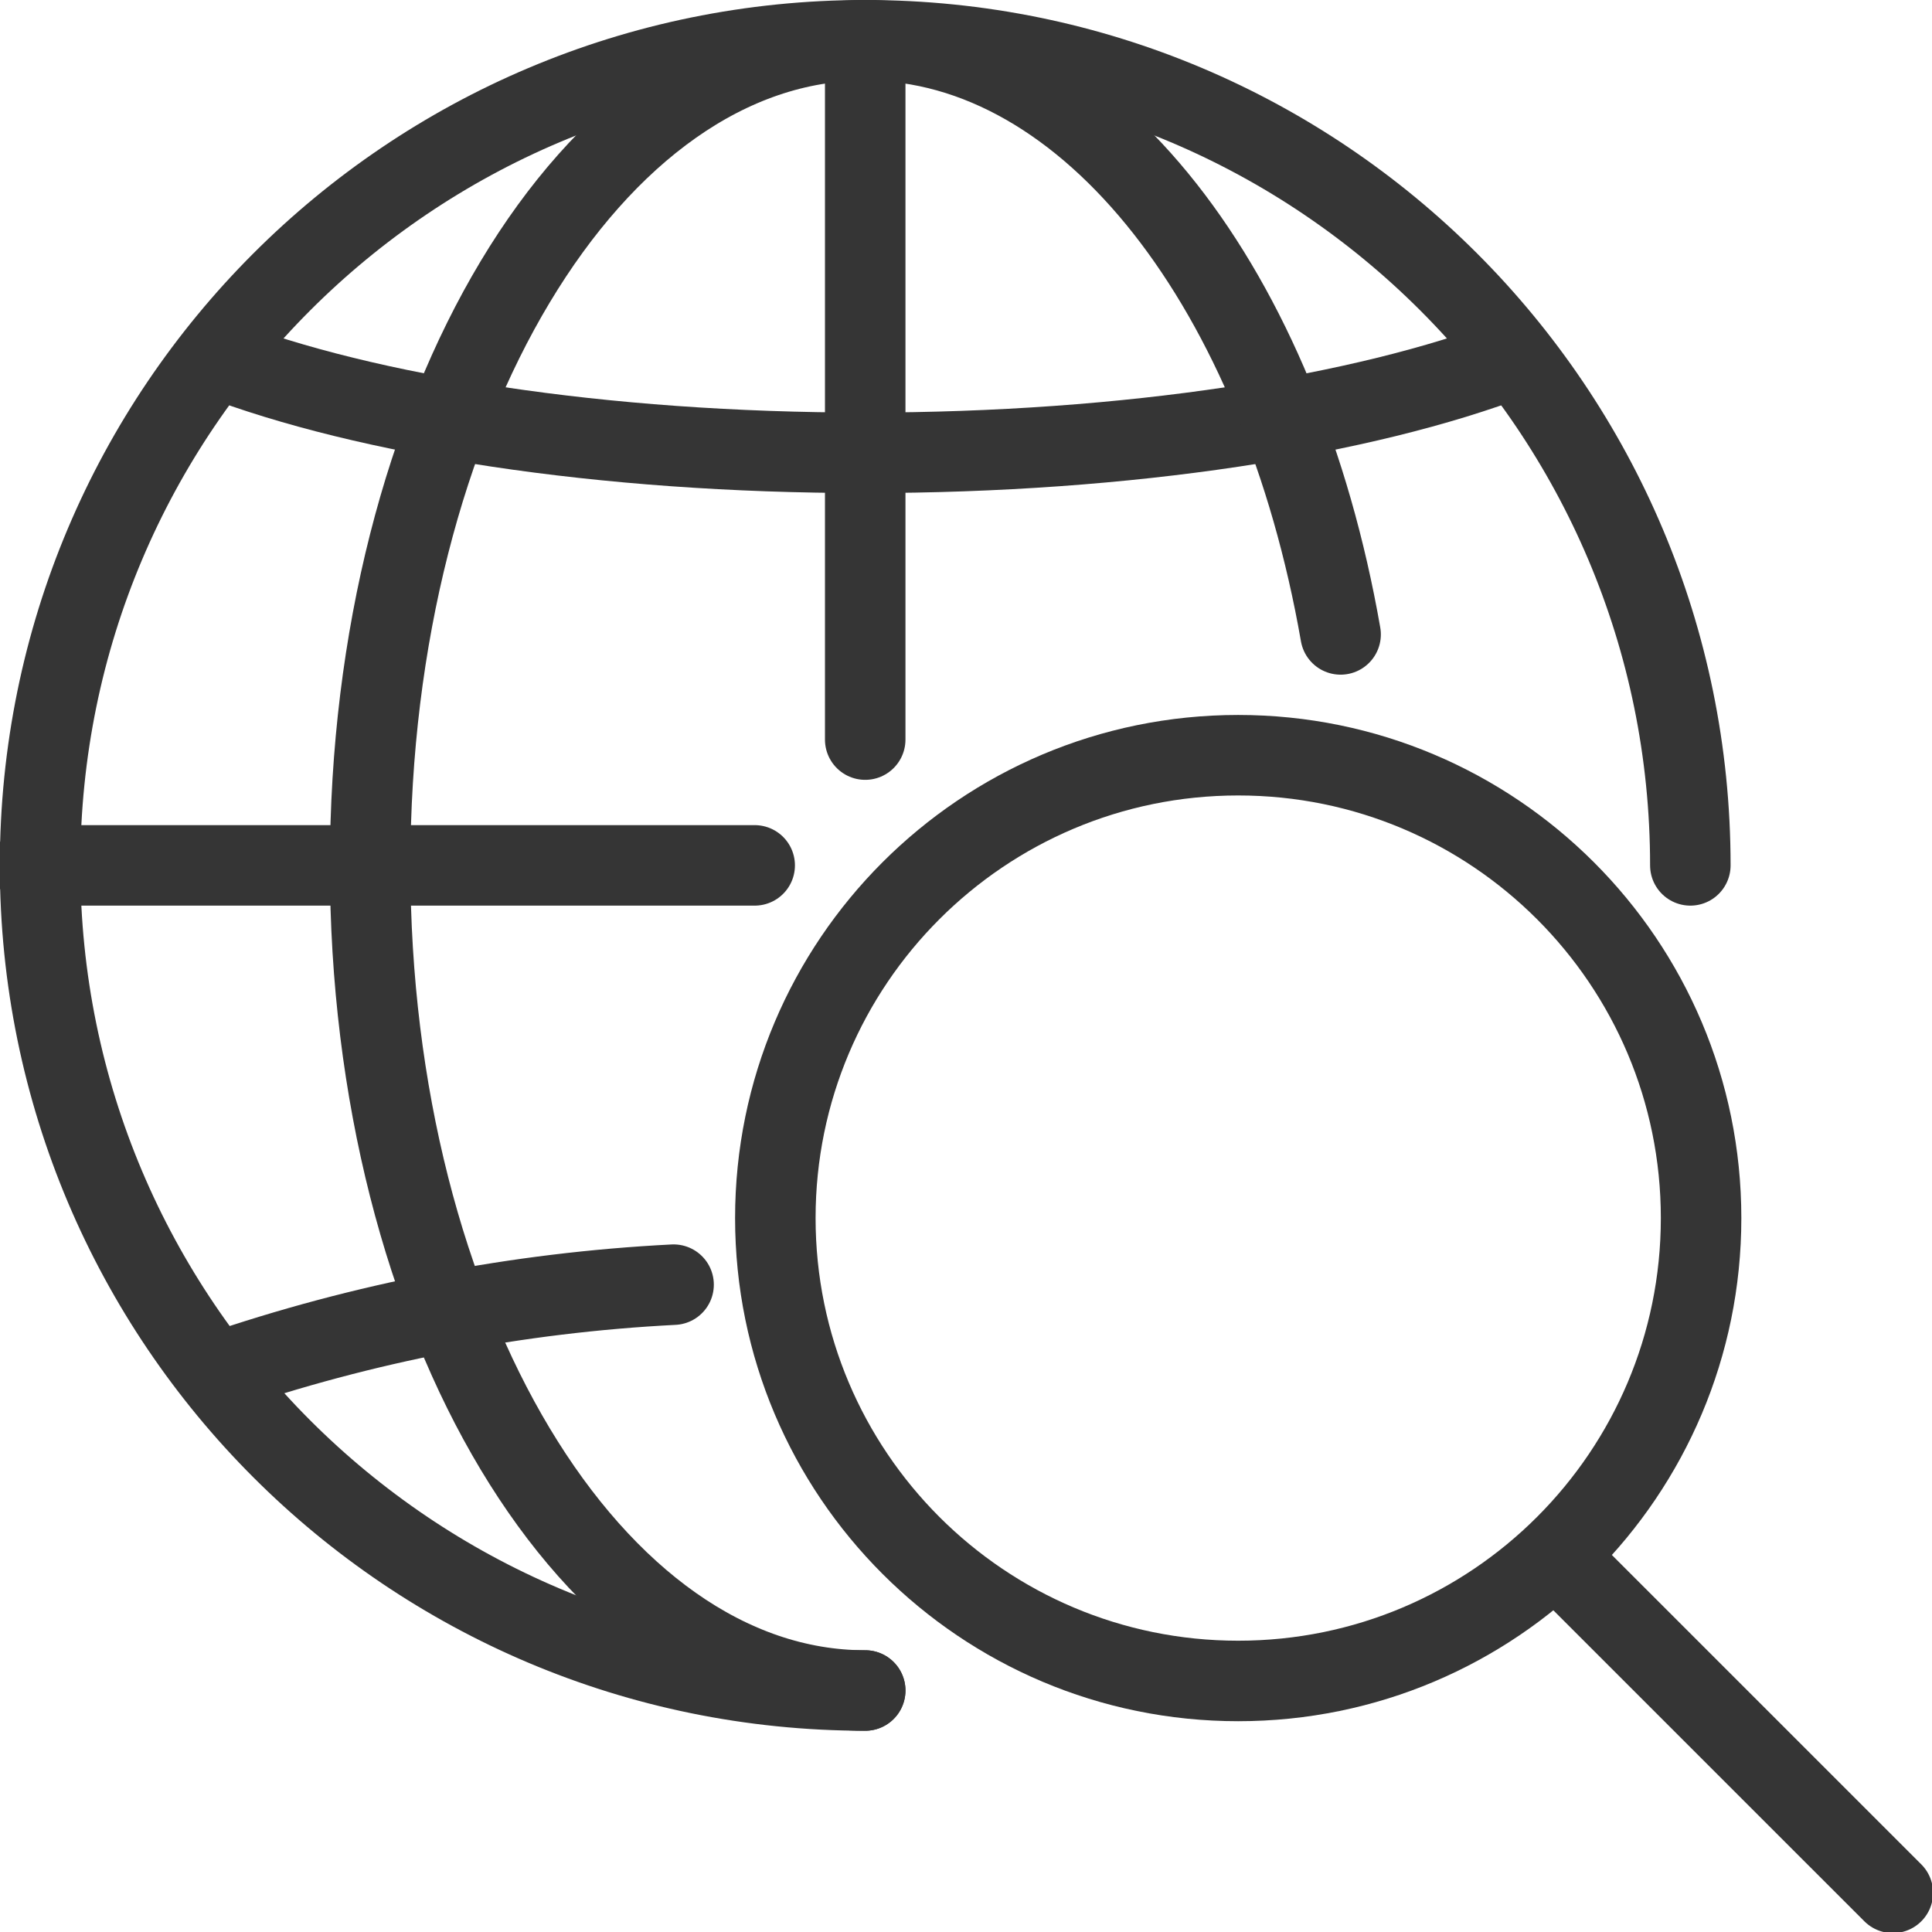
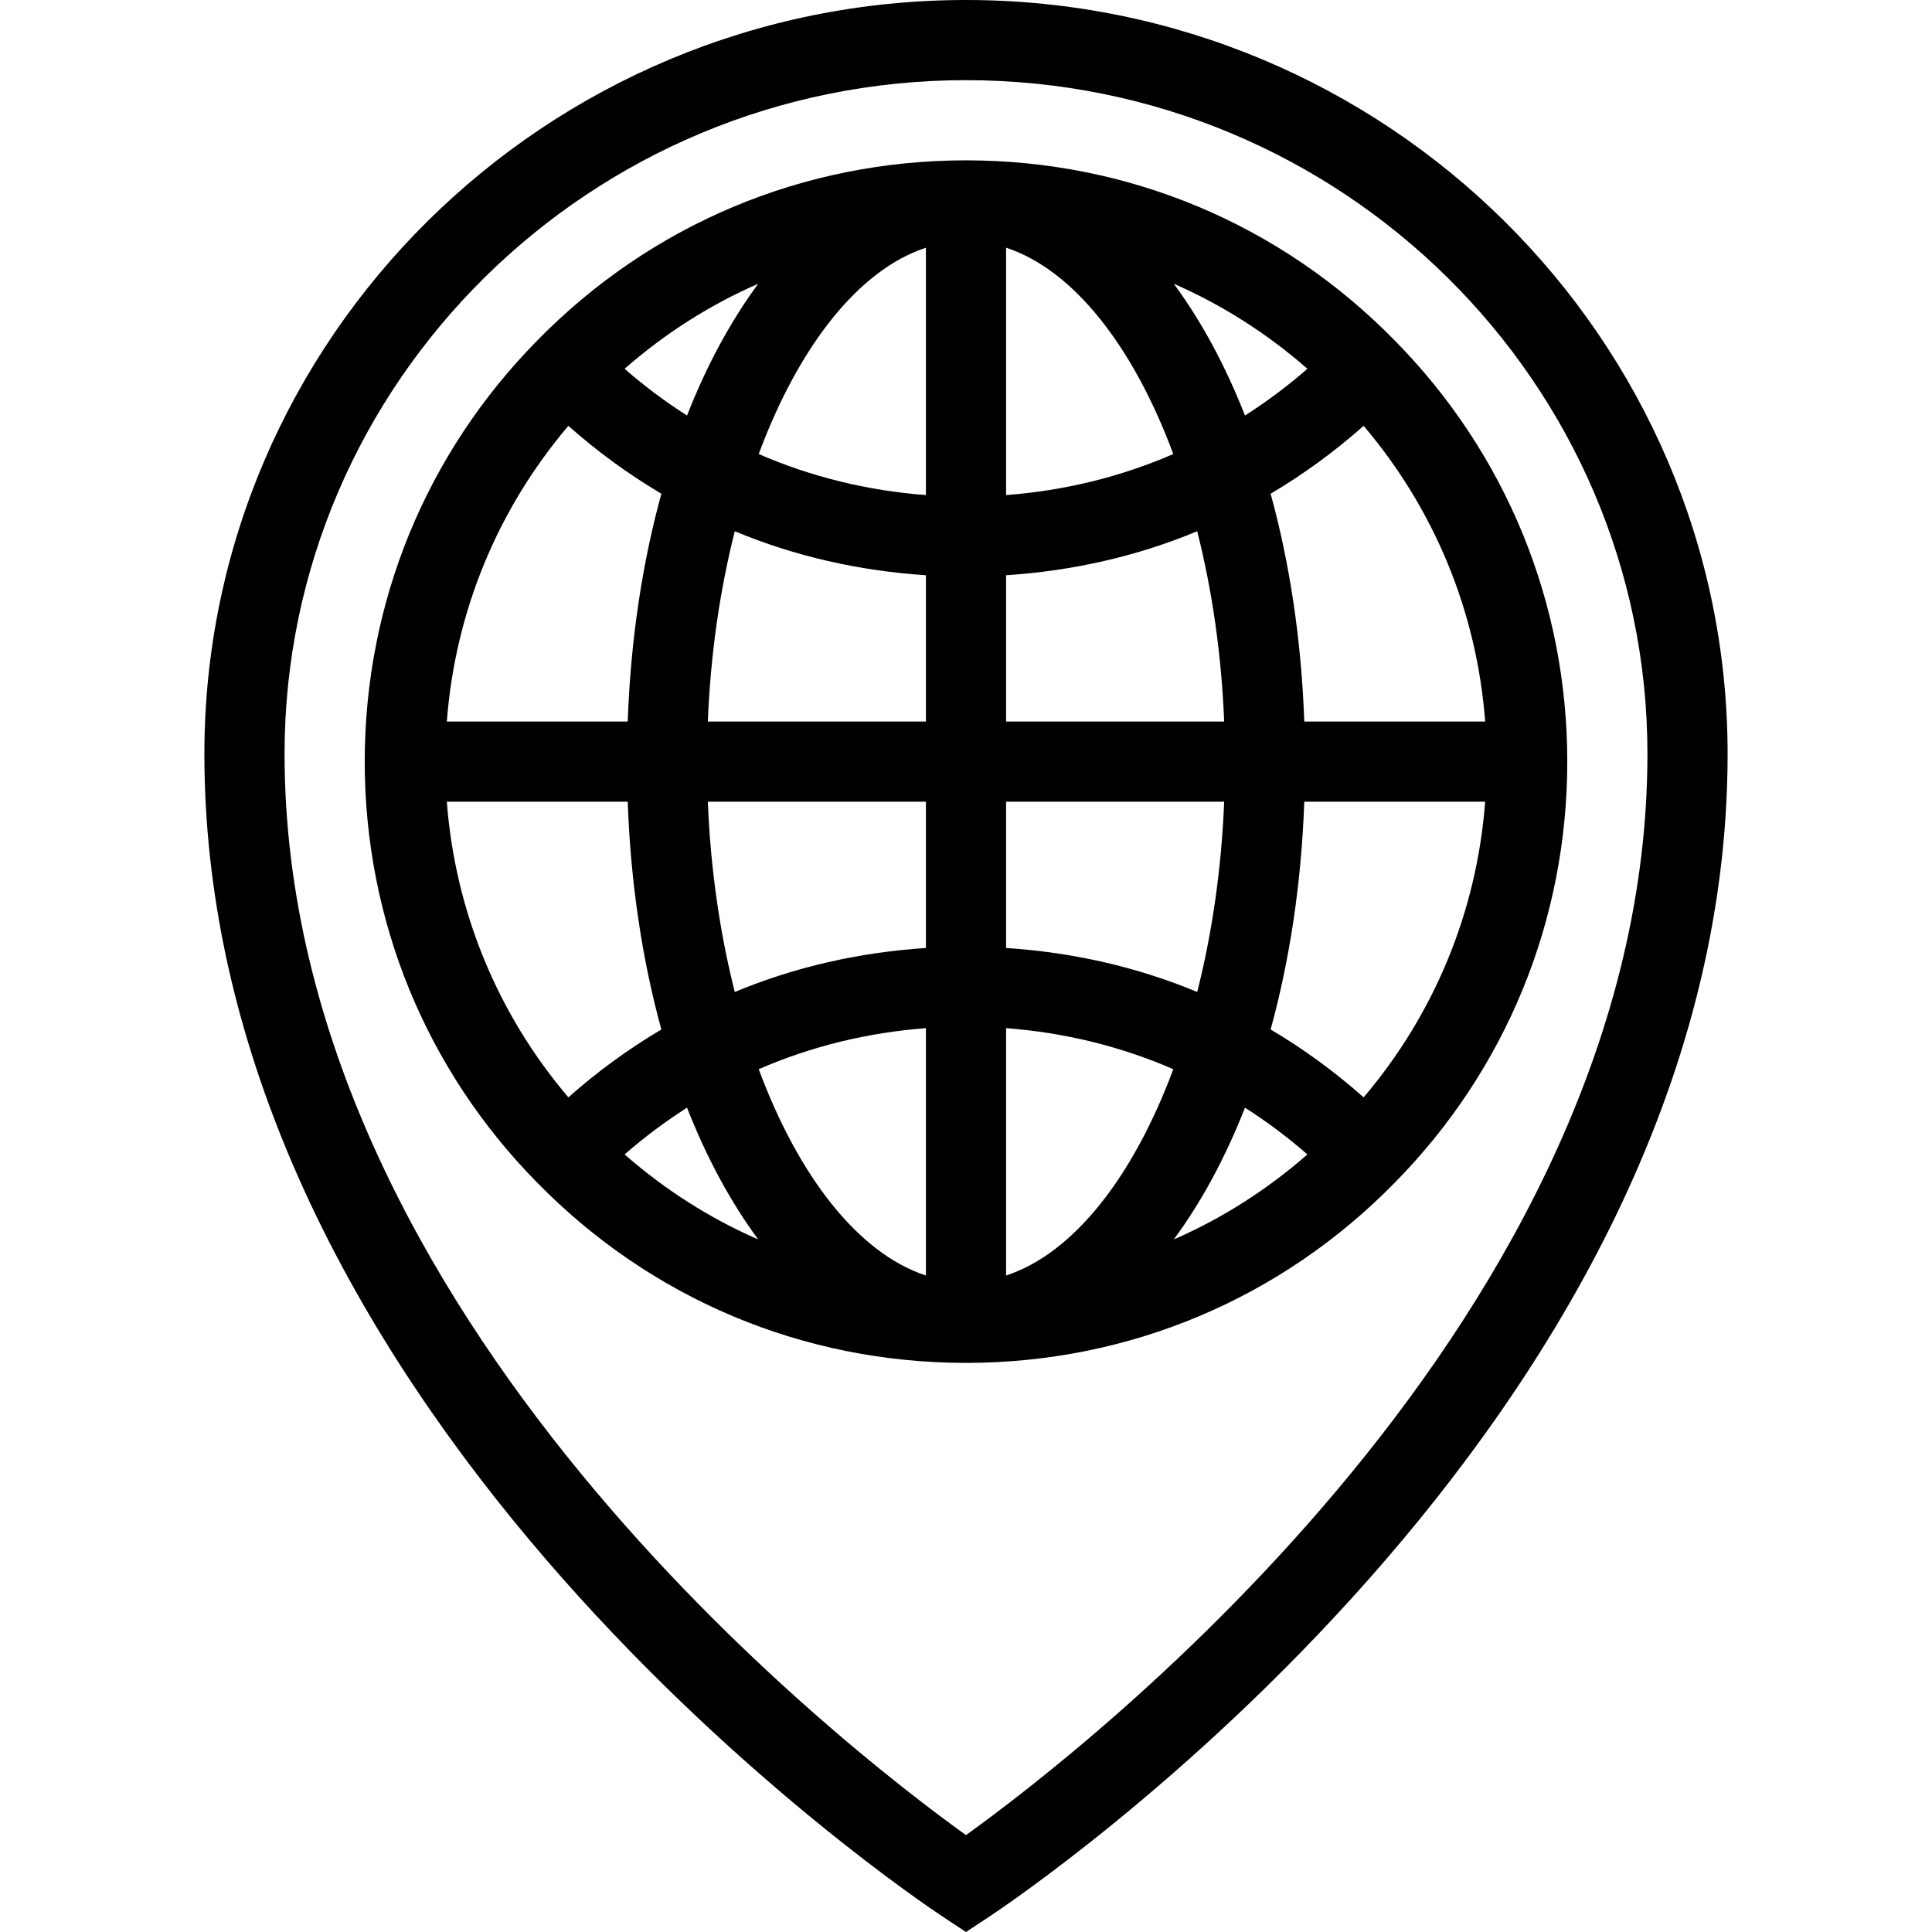
- <svg xmlns="http://www.w3.org/2000/svg" width="800px" height="800px" viewBox="0 0 48 48" data-name="Layer 1" id="Layer_1">
-   <defs>
-     <style>
-       .cls-1, .cls-2, .cls-3 {
-         fill: none;
-         stroke: #353535;
-         stroke-width: 2px;
-       }
- 
-       .cls-1, .cls-3 {
-         stroke-miterlimit: 10;
-       }
- 
-       .cls-2, .cls-3 {
-         stroke-linecap: round;
-       }
- 
-       .cls-2 {
-         stroke-linejoin: round;
-       }
-     </style>
-   </defs>
-   <circle class="cls-1" cx="30.763" cy="30.263" r="11.5" />
-   <line class="cls-2" x1="38.687" x2="47.027" y1="38.688" y2="47.027" />
+ <svg xmlns="http://www.w3.org/2000/svg" fill="#000000" height="800px" width="800px" version="1.1" id="Layer_1" viewBox="0 0 493.545 493.545" xml:space="preserve">
  <g>
-     <path class="cls-2" d="M21.496,42a20.5,20.5,0,1,1,20.5-20.5" />
-     <line class="cls-3" x1="21.496" x2="21.496" y1="1" y2="18.375" />
    <g>
-       <path class="cls-2" d="M16.735,31.917a41.514,41.514,0,0,0-11.376,2.198" />
-       <path class="cls-1" d="M5.359,8.885C9.112,10.322,14.937,11.25,21.496,11.25s12.384-.928,16.136-2.365" />
+       <path d="M246.772,0c-107.28,0-194.56,86.39-194.56,192.575c0,170.695,181.21,292.165,188.92,297.255l5.64,3.715l5.64-3.715    c7.71-5.09,188.92-126.56,188.92-297.255C441.332,86.39,354.052,0,246.772,0z M246.767,468.79    c-30.5-21.905-174.075-132.68-174.075-276.215c0-94.895,78.09-172.095,174.08-172.095s174.08,77.2,174.08,172.095    C420.853,335.935,277.272,446.855,246.767,468.79z" />
    </g>
-     <path class="cls-2" d="M33.307,15.762C31.818,7.233,27.094,1,21.496,1c-6.793,0-12.3,9.178-12.3,20.5s5.507,20.5,12.3,20.5" />
-     <line class="cls-2" x1="18.75" x2="0.816" y1="21.5" y2="21.5" />
+   </g>
+   <g>
+     <g>
+       <path d="M356.358,87.045c-29.075-29.72-67.995-46.085-109.585-46.085c-41.59,0-80.51,16.365-109.56,46.06    c-28.4,28.83-44.04,67.02-44.04,107.54c0,40.515,15.64,78.705,44.015,107.51c29.08,29.72,67.995,46.09,109.585,46.09    c41.59,0,80.505-16.37,109.56-46.065c28.4-28.83,44.04-67.02,44.04-107.535C400.372,154.04,384.732,115.85,356.358,87.045z     M193.694,72.488c-7.004,9.496-13.149,20.802-18.187,33.666c-5.569-3.561-10.901-7.531-15.949-11.948    C169.89,85.169,181.365,77.863,193.694,72.488z M145.196,108.782c7.42,6.596,15.367,12.376,23.758,17.344    c-4.856,17.655-7.852,37.275-8.599,58.194h-46.208C116.271,156.363,127.047,130.15,145.196,108.782z M114.146,204.8h46.209    c0.747,20.918,3.742,40.535,8.597,58.189c-8.391,4.968-16.339,10.749-23.758,17.344    C127.052,258.979,116.271,232.765,114.146,204.8z M159.559,294.91c5.049-4.416,10.379-8.384,15.948-11.944    c5.037,12.862,11.181,24.167,18.184,33.662C181.367,311.253,169.894,303.948,159.559,294.91z M236.533,325.842    c-17.263-5.669-32.504-25.254-42.715-52.709c13.422-5.835,27.811-9.358,42.715-10.484V325.842z M236.533,242.169    c-16.994,1.113-33.456,4.831-48.826,11.241c-3.781-14.937-6.194-31.352-6.886-48.611h55.713V242.169z M236.533,184.32H180.82    c0.692-17.259,3.106-33.675,6.887-48.613c15.371,6.412,31.831,10.131,48.826,11.244V184.32z M236.533,126.471    c-14.904-1.127-29.293-4.65-42.715-10.485c10.211-27.454,25.453-47.039,42.715-52.708V126.471z M379.399,184.32H333.19    c-0.747-20.919-3.742-40.539-8.599-58.194c8.391-4.969,16.338-10.749,23.758-17.345    C366.492,130.136,377.274,156.354,379.399,184.32z M333.986,94.206c-5.049,4.416-10.379,8.386-15.949,11.947    C313,93.292,306.856,81.986,299.853,72.491C312.177,77.865,323.651,85.169,333.986,94.206z M257.012,63.278    c17.263,5.669,32.504,25.254,42.715,52.708c-13.423,5.835-27.811,9.358-42.715,10.485V63.278z M257.012,146.951    c16.994-1.112,33.455-4.832,48.826-11.244c3.781,14.938,6.195,31.354,6.887,48.613h-55.713V146.951z M257.012,204.8h55.713    c-0.692,17.258-3.105,33.674-6.886,48.611c-15.371-6.41-31.832-10.129-48.826-11.241V204.8z M257.012,325.842v-63.193    c14.904,1.126,29.292,4.649,42.715,10.484C289.517,300.589,274.276,320.174,257.012,325.842z M299.851,316.631    c7.004-9.496,13.149-20.803,18.187-33.666c5.569,3.56,10.9,7.529,15.949,11.945C323.656,303.949,312.18,311.256,299.851,316.631z     M348.349,280.333c-7.419-6.596-15.366-12.376-23.757-17.344c4.855-17.654,7.851-37.272,8.597-58.189h46.208    C377.274,232.756,366.498,258.966,348.349,280.333z" />
+     </g>
  </g>
</svg>
